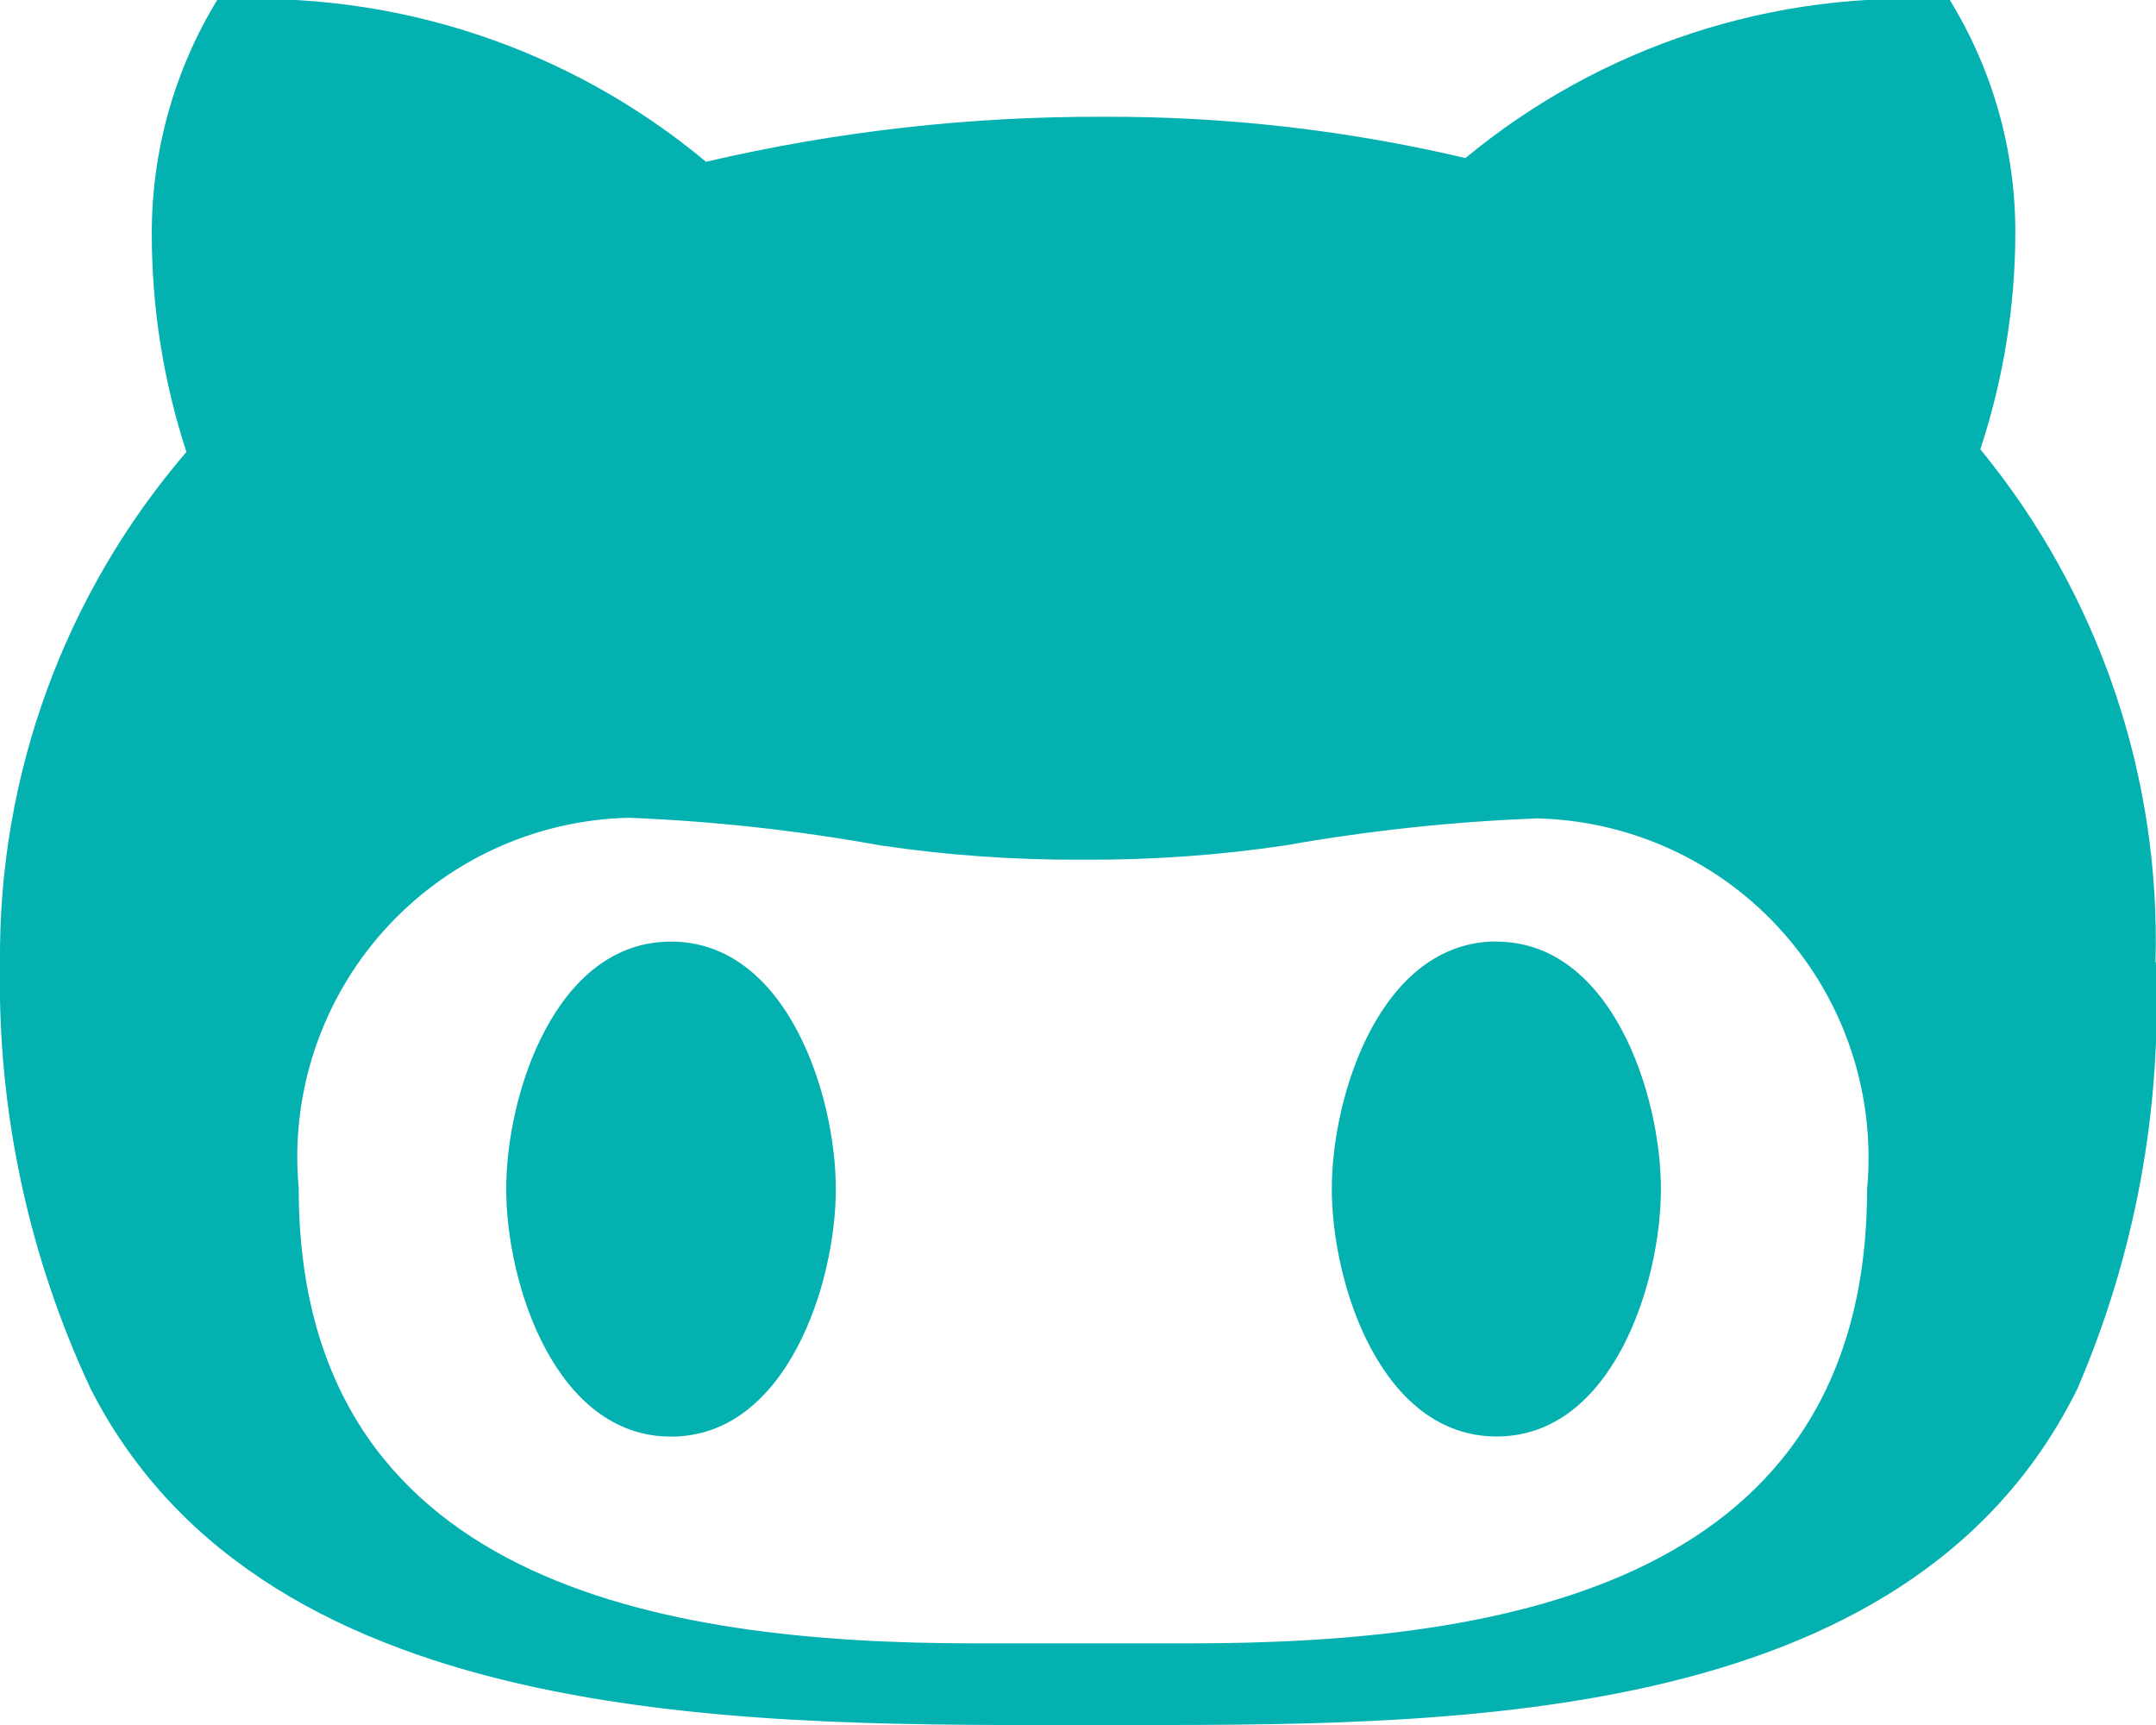
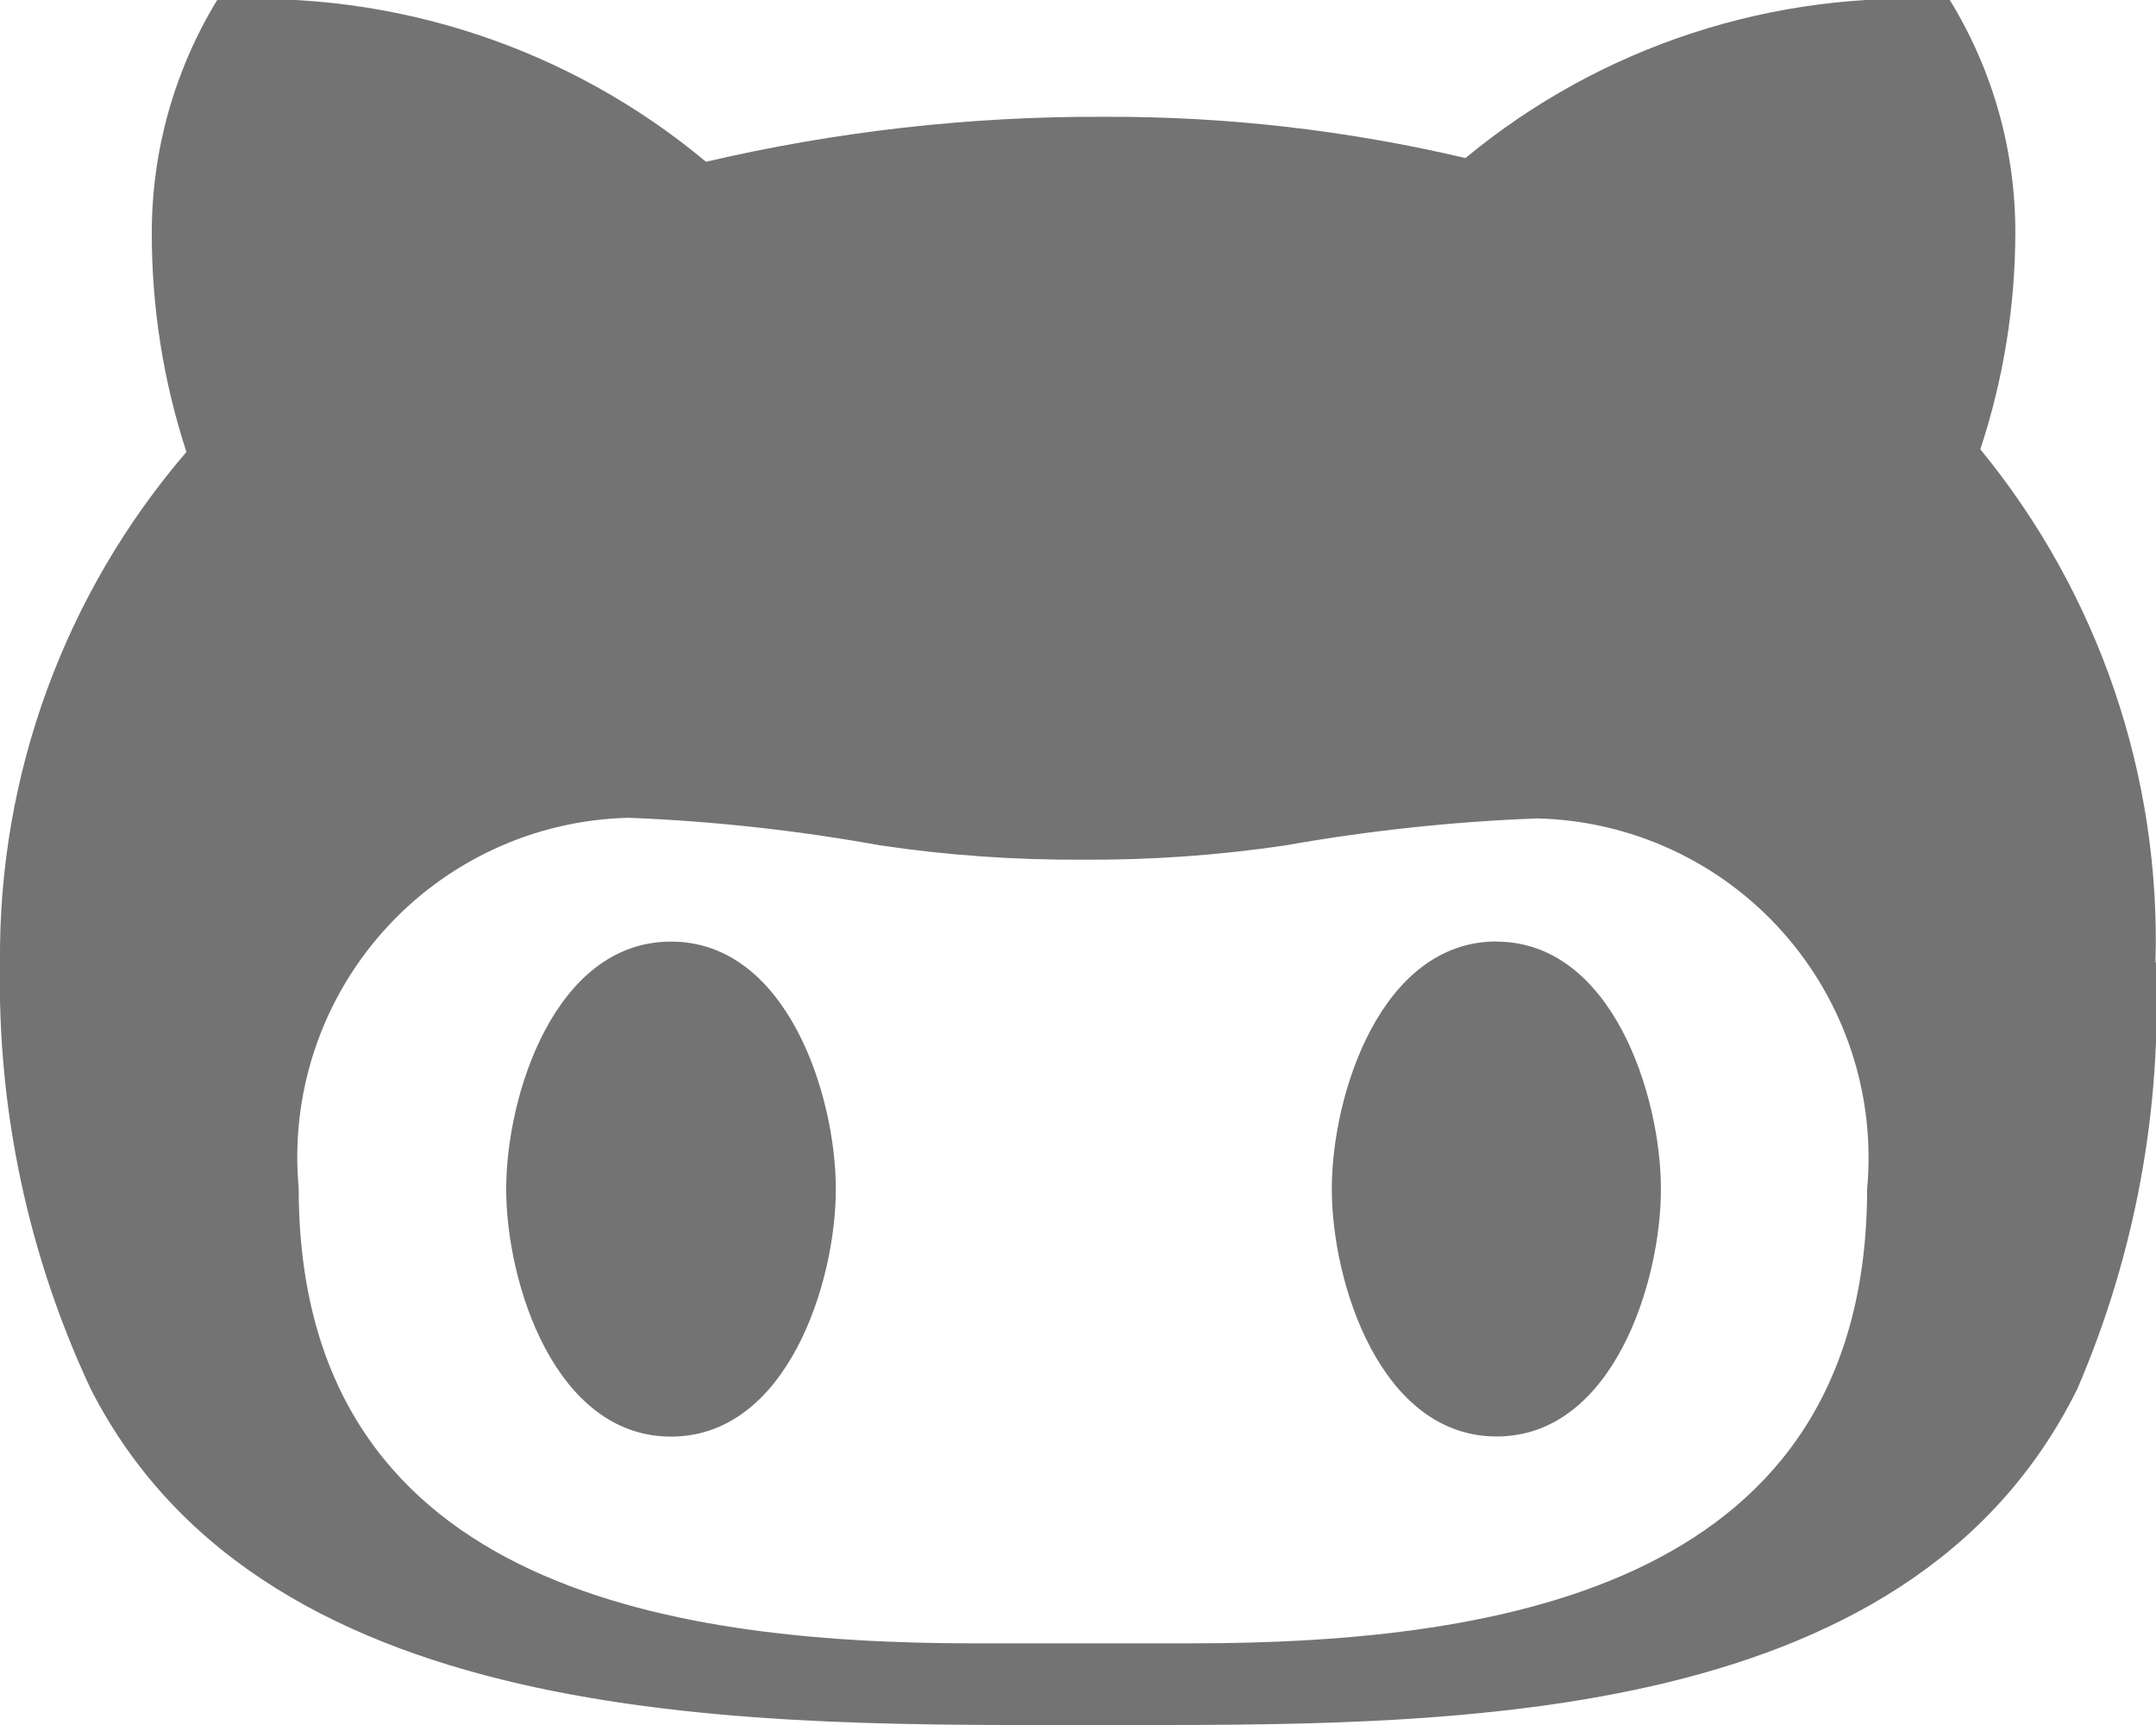
<svg xmlns="http://www.w3.org/2000/svg" width="16.875" height="13.5" viewBox="0 0 16.875 13.5">
-   <path id="Icon_awesome-github-alt" data-name="Icon awesome-github-alt" d="M6.542,13.806c0,.735-.383,1.937-1.29,1.937s-1.29-1.2-1.29-1.937.383-1.937,1.29-1.937,1.29,1.2,1.29,1.937ZM16.874,12.03a7.619,7.619,0,0,1-.615,3.34c-1.332,2.693-5,2.63-7.618,2.63C5.976,18,2.1,18.095.71,15.37A7.525,7.525,0,0,1,0,12.03,6.046,6.046,0,0,1,1.459,8.037a5.5,5.5,0,0,1-.271-1.716A3.5,3.5,0,0,1,1.7,4.5,5.493,5.493,0,0,1,5.526,5.766a13.466,13.466,0,0,1,3.118-.352,12.127,12.127,0,0,1,2.826.323A5.433,5.433,0,0,1,15.261,4.5a3.468,3.468,0,0,1,.513,1.821A5.426,5.426,0,0,1,15.5,8.016a6.057,6.057,0,0,1,1.371,4.015Zm-2.26,1.775a2.656,2.656,0,0,0-2.584-2.9,14.454,14.454,0,0,0-1.969.211,10.329,10.329,0,0,1-1.585.112,10.393,10.393,0,0,1-1.586-.112A14.22,14.22,0,0,0,4.922,10.9a2.656,2.656,0,0,0-2.584,2.9c0,3.087,2.826,3.561,5.287,3.561H9.32c2.471,0,5.294-.471,5.294-3.561Zm-2.9-1.937c-.907,0-1.29,1.2-1.29,1.937s.383,1.937,1.29,1.937S13,14.54,13,13.806,12.617,11.869,11.71,11.869Z" transform="translate(0 -4.5)" fill="#04b1b1" />
+   <path id="Icon_awesome-github-alt" data-name="Icon awesome-github-alt" d="M6.542,13.806c0,.735-.383,1.937-1.29,1.937s-1.29-1.2-1.29-1.937.383-1.937,1.29-1.937,1.29,1.2,1.29,1.937ZM16.874,12.03a7.619,7.619,0,0,1-.615,3.34c-1.332,2.693-5,2.63-7.618,2.63C5.976,18,2.1,18.095.71,15.37A7.525,7.525,0,0,1,0,12.03,6.046,6.046,0,0,1,1.459,8.037a5.5,5.5,0,0,1-.271-1.716A3.5,3.5,0,0,1,1.7,4.5,5.493,5.493,0,0,1,5.526,5.766a13.466,13.466,0,0,1,3.118-.352,12.127,12.127,0,0,1,2.826.323A5.433,5.433,0,0,1,15.261,4.5a3.468,3.468,0,0,1,.513,1.821A5.426,5.426,0,0,1,15.5,8.016a6.057,6.057,0,0,1,1.371,4.015Zm-2.26,1.775a2.656,2.656,0,0,0-2.584-2.9,14.454,14.454,0,0,0-1.969.211,10.329,10.329,0,0,1-1.585.112,10.393,10.393,0,0,1-1.586-.112A14.22,14.22,0,0,0,4.922,10.9a2.656,2.656,0,0,0-2.584,2.9c0,3.087,2.826,3.561,5.287,3.561H9.32c2.471,0,5.294-.471,5.294-3.561Zm-2.9-1.937c-.907,0-1.29,1.2-1.29,1.937s.383,1.937,1.29,1.937S13,14.54,13,13.806,12.617,11.869,11.71,11.869Z" transform="translate(0 -4.5)" fill="rgba(0, 0, 0, 0.55)" />
</svg>
